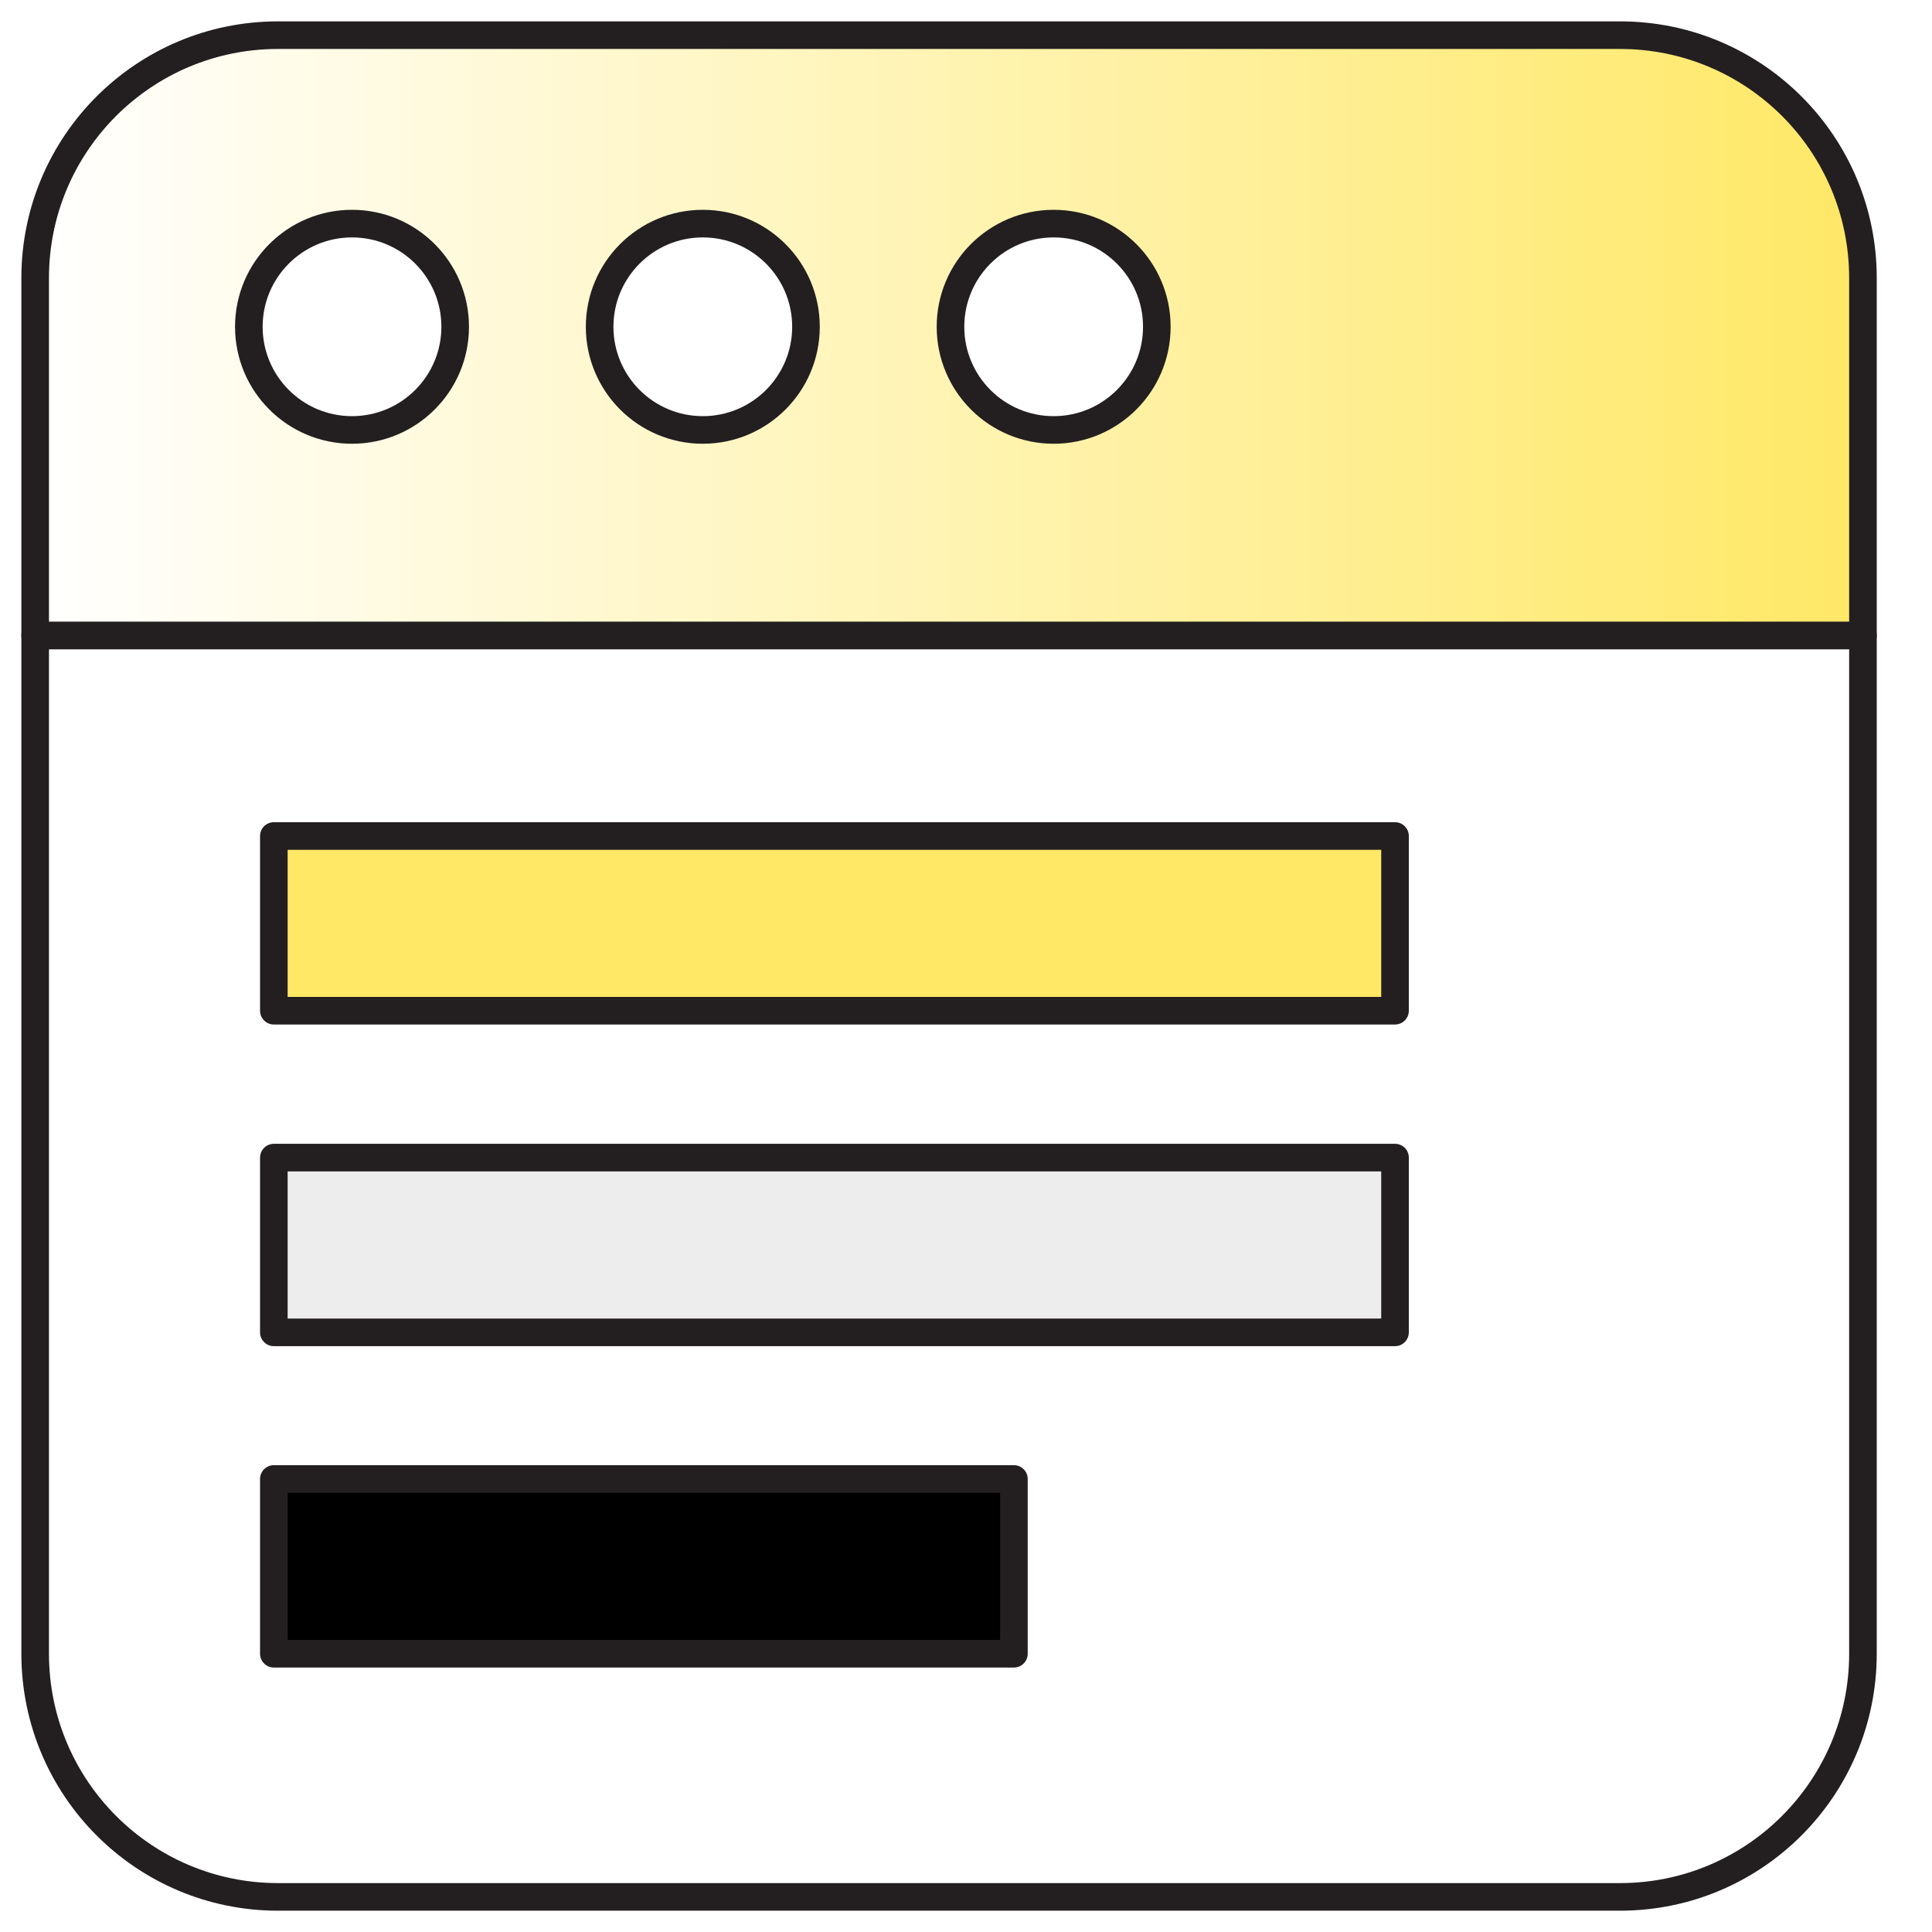
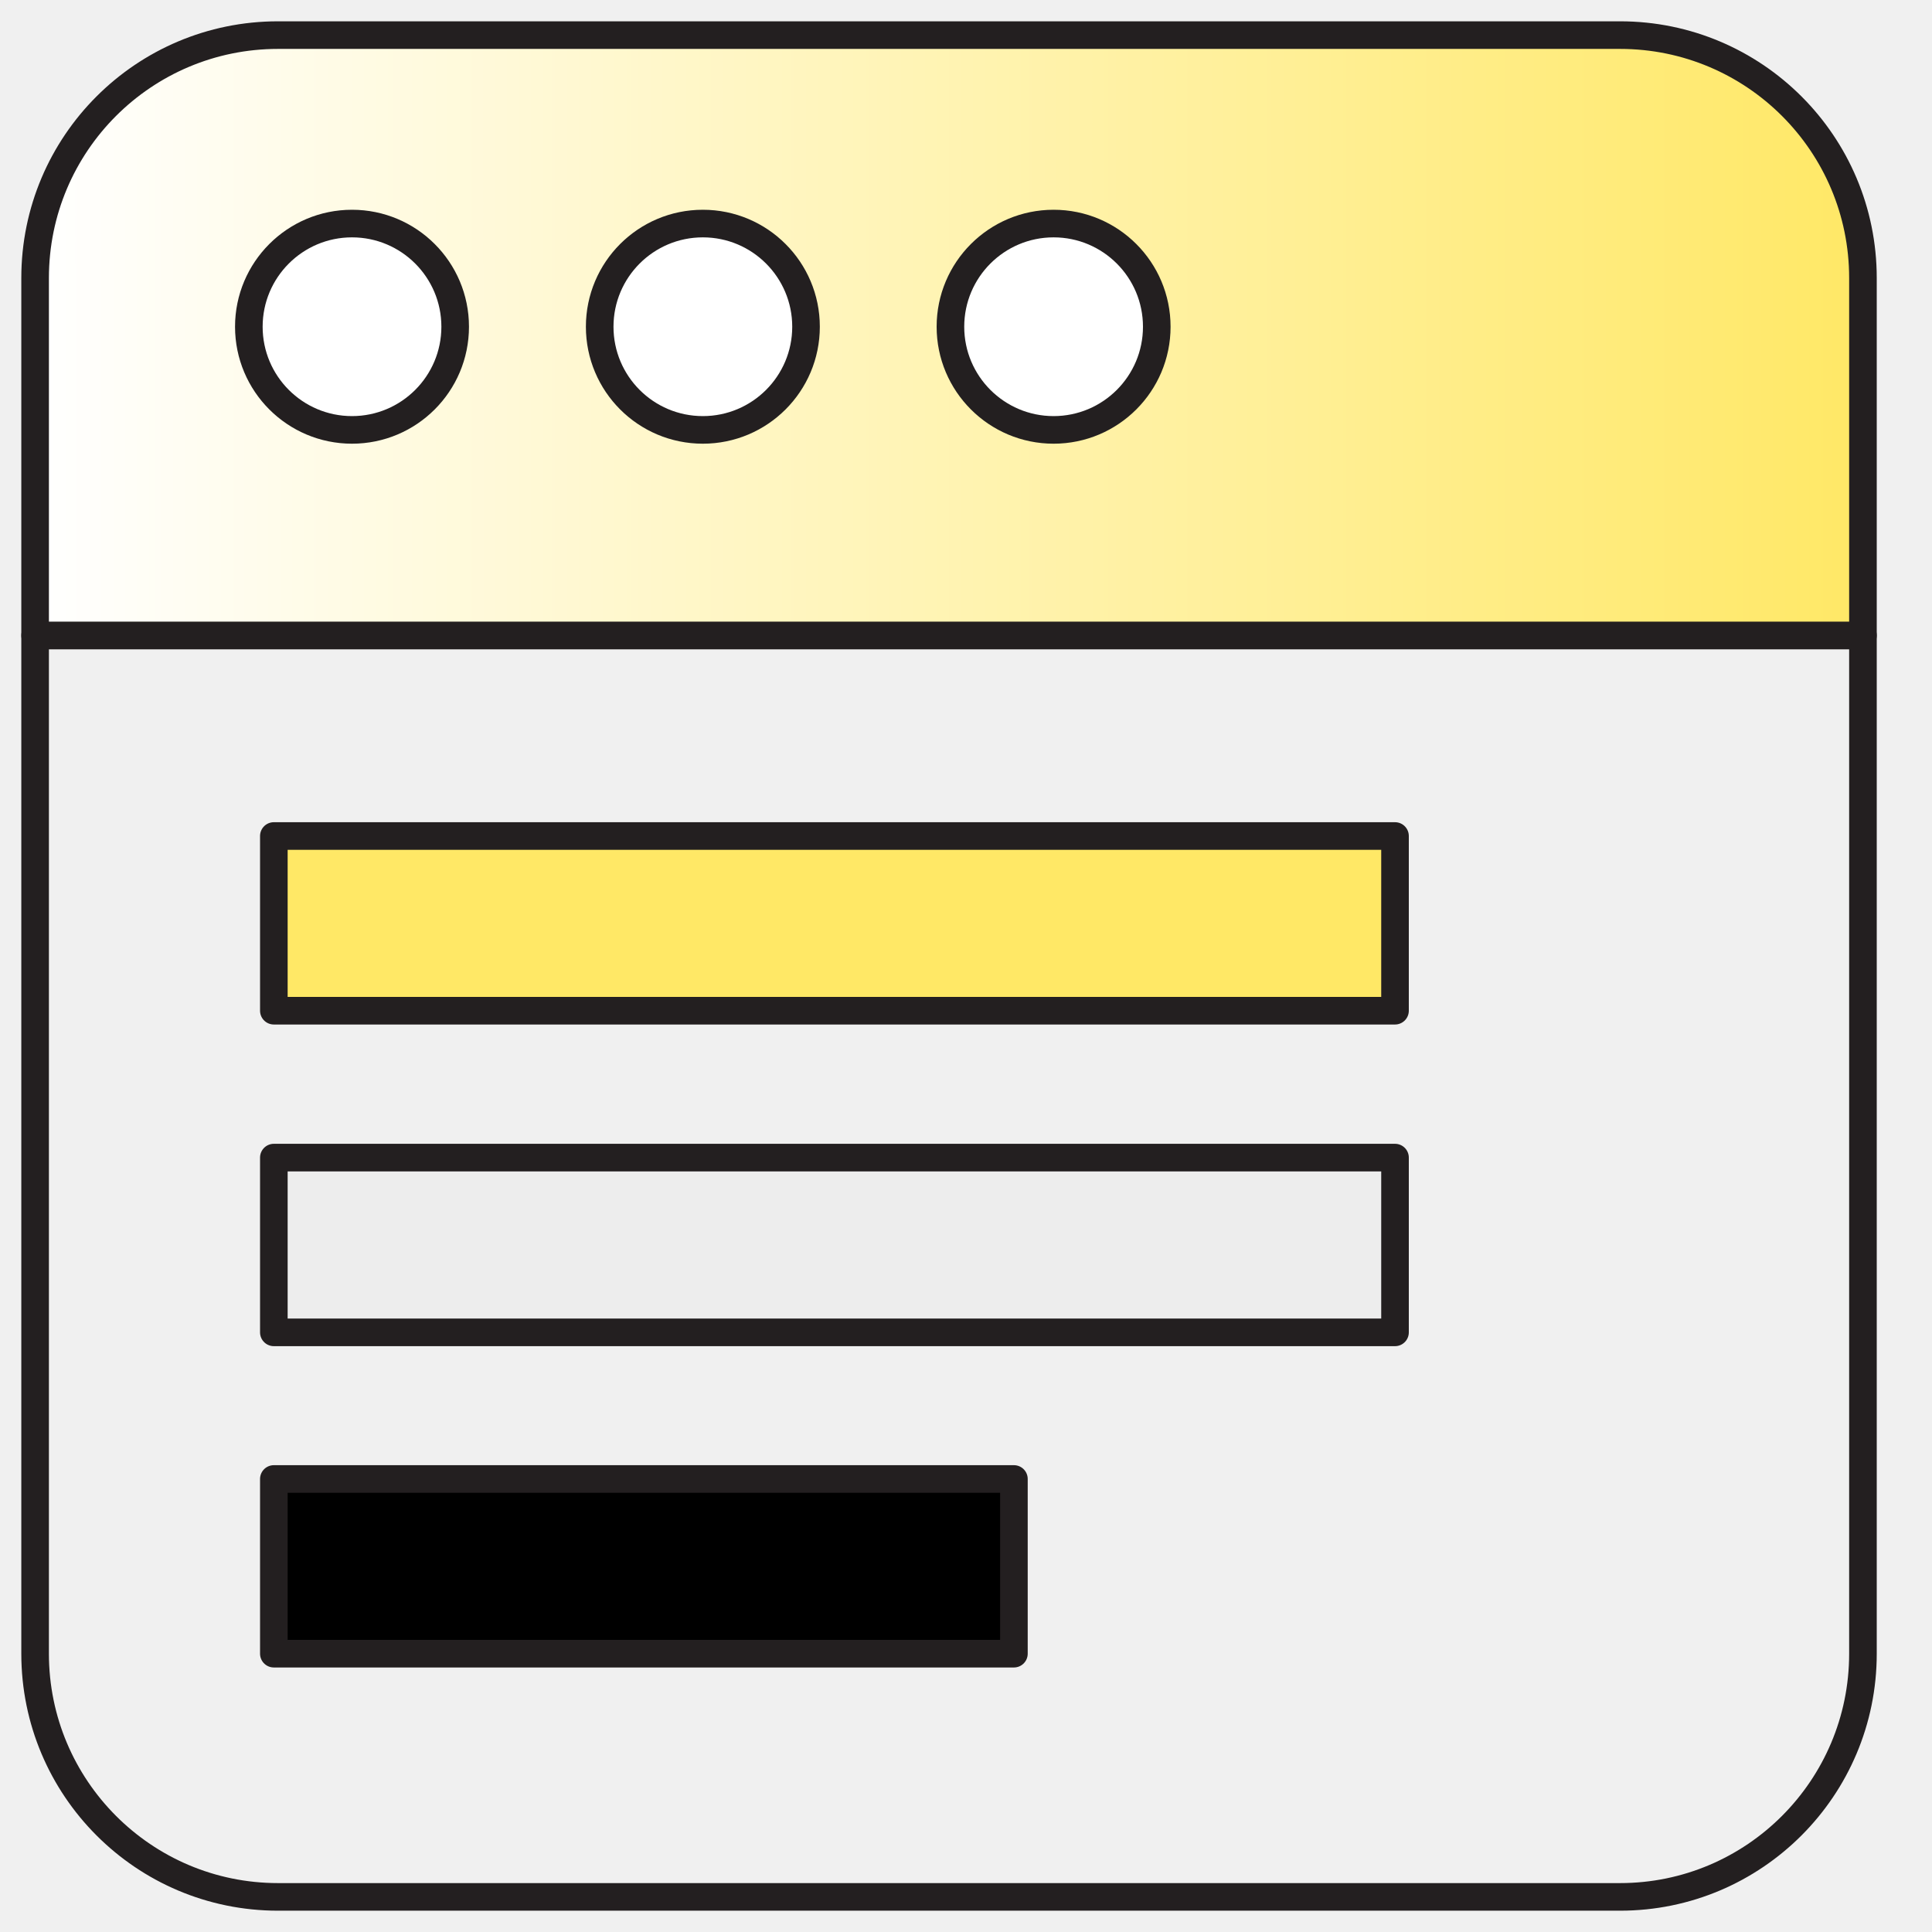
<svg xmlns="http://www.w3.org/2000/svg" width="35" height="35" viewBox="0 0 35 35" fill="none">
-   <rect width="35" height="35" fill="white" />
-   <path d="M33.749 11.512V29.958C33.749 32.39 31.78 34.364 29.348 34.364H5.037C2.606 34.364 0.637 32.39 0.637 29.958V11.512H33.749Z" stroke="#231F20" stroke-width="0.5" stroke-linecap="round" stroke-linejoin="round" />
-   <path d="M33.749 5.037V11.512H0.637V5.037C0.637 2.606 2.606 0.637 5.037 0.637H29.348C31.78 0.637 33.749 2.606 33.749 5.037Z" fill="url(#paint0_linear_11254_24811)" stroke="#231F20" stroke-width="0.5" stroke-linecap="round" stroke-linejoin="round" />
-   <path d="M6.377 7.789C7.409 7.789 8.246 6.952 8.246 5.92C8.246 4.888 7.409 4.051 6.377 4.051C5.345 4.051 4.508 4.888 4.508 5.92C4.508 6.952 5.345 7.789 6.377 7.789Z" fill="white" stroke="#231F20" stroke-width="0.5" stroke-linecap="round" stroke-linejoin="round" />
-   <path d="M19.088 7.789C20.12 7.789 20.957 6.952 20.957 5.92C20.957 4.888 20.12 4.051 19.088 4.051C18.055 4.051 17.219 4.888 17.219 5.92C17.219 6.952 18.055 7.789 19.088 7.789Z" fill="white" stroke="#231F20" stroke-width="0.5" stroke-linecap="round" stroke-linejoin="round" />
-   <path d="M12.732 7.789C13.764 7.789 14.601 6.952 14.601 5.92C14.601 4.888 13.764 4.051 12.732 4.051C11.7 4.051 10.863 4.888 10.863 5.92C10.863 6.952 11.7 7.789 12.732 7.789Z" fill="white" stroke="#231F20" stroke-width="0.5" stroke-linecap="round" stroke-linejoin="round" />
+   <path d="M33.749 11.512V29.958C33.749 32.39 31.779 34.364 29.348 34.364H5.037C2.605 34.364 0.636 32.39 0.636 29.958V11.512H33.749Z" stroke="#231F20" stroke-width="0.5" stroke-linecap="round" stroke-linejoin="round" />
+   <path d="M33.749 5.037V11.512H0.636V5.037C0.636 2.605 2.605 0.636 5.037 0.636H29.348C31.779 0.636 33.749 2.605 33.749 5.037Z" fill="url(#paint0_linear_7303_20172)" stroke="#231F20" stroke-width="0.5" stroke-linecap="round" stroke-linejoin="round" />
+   <path d="M6.377 7.788C7.409 7.788 8.246 6.951 8.246 5.919C8.246 4.887 7.409 4.05 6.377 4.05C5.345 4.05 4.508 4.887 4.508 5.919C4.508 6.951 5.345 7.788 6.377 7.788Z" fill="white" stroke="#231F20" stroke-width="0.5" stroke-linecap="round" stroke-linejoin="round" />
+   <path d="M19.087 7.788C20.119 7.788 20.956 6.951 20.956 5.919C20.956 4.887 20.119 4.05 19.087 4.05C18.055 4.05 17.218 4.887 17.218 5.919C17.218 6.951 18.055 7.788 19.087 7.788Z" fill="white" stroke="#231F20" stroke-width="0.5" stroke-linecap="round" stroke-linejoin="round" />
+   <path d="M12.733 7.788C13.765 7.788 14.602 6.951 14.602 5.919C14.602 4.887 13.765 4.05 12.733 4.05C11.7 4.05 10.864 4.887 10.864 5.919C10.864 6.951 11.7 7.788 12.733 7.788Z" fill="white" stroke="#231F20" stroke-width="0.5" stroke-linecap="round" stroke-linejoin="round" />
  <path d="M25.272 15.145H4.961V18.31H25.272V15.145Z" fill="#FFE866" stroke="#231F20" stroke-width="0.5" stroke-linecap="round" stroke-linejoin="round" />
-   <path d="M18.368 26.793H4.961V29.959H18.368V26.793Z" fill="black" stroke="#231F20" stroke-width="0.5" stroke-linecap="round" stroke-linejoin="round" />
+   <path d="M18.368 26.793H4.961V29.958H18.368V26.793Z" fill="black" stroke="#231F20" stroke-width="0.5" stroke-linecap="round" stroke-linejoin="round" />
  <path d="M25.272 20.971H4.961V24.137H25.272V20.971Z" fill="#EDEDED" stroke="#231F20" stroke-width="0.5" stroke-linecap="round" stroke-linejoin="round" />
  <defs>
-     <linearGradient id="paint0_linear_11254_24811" x1="0.637" y1="6.072" x2="33.749" y2="6.072" gradientUnits="userSpaceOnUse">
+     <linearGradient id="paint0_linear_7303_20172" x1="0.636" y1="6.072" x2="33.749" y2="6.072" gradientUnits="userSpaceOnUse">
      <stop stop-color="white" />
      <stop offset="1" stop-color="#FFE866" />
    </linearGradient>
  </defs>
</svg>
